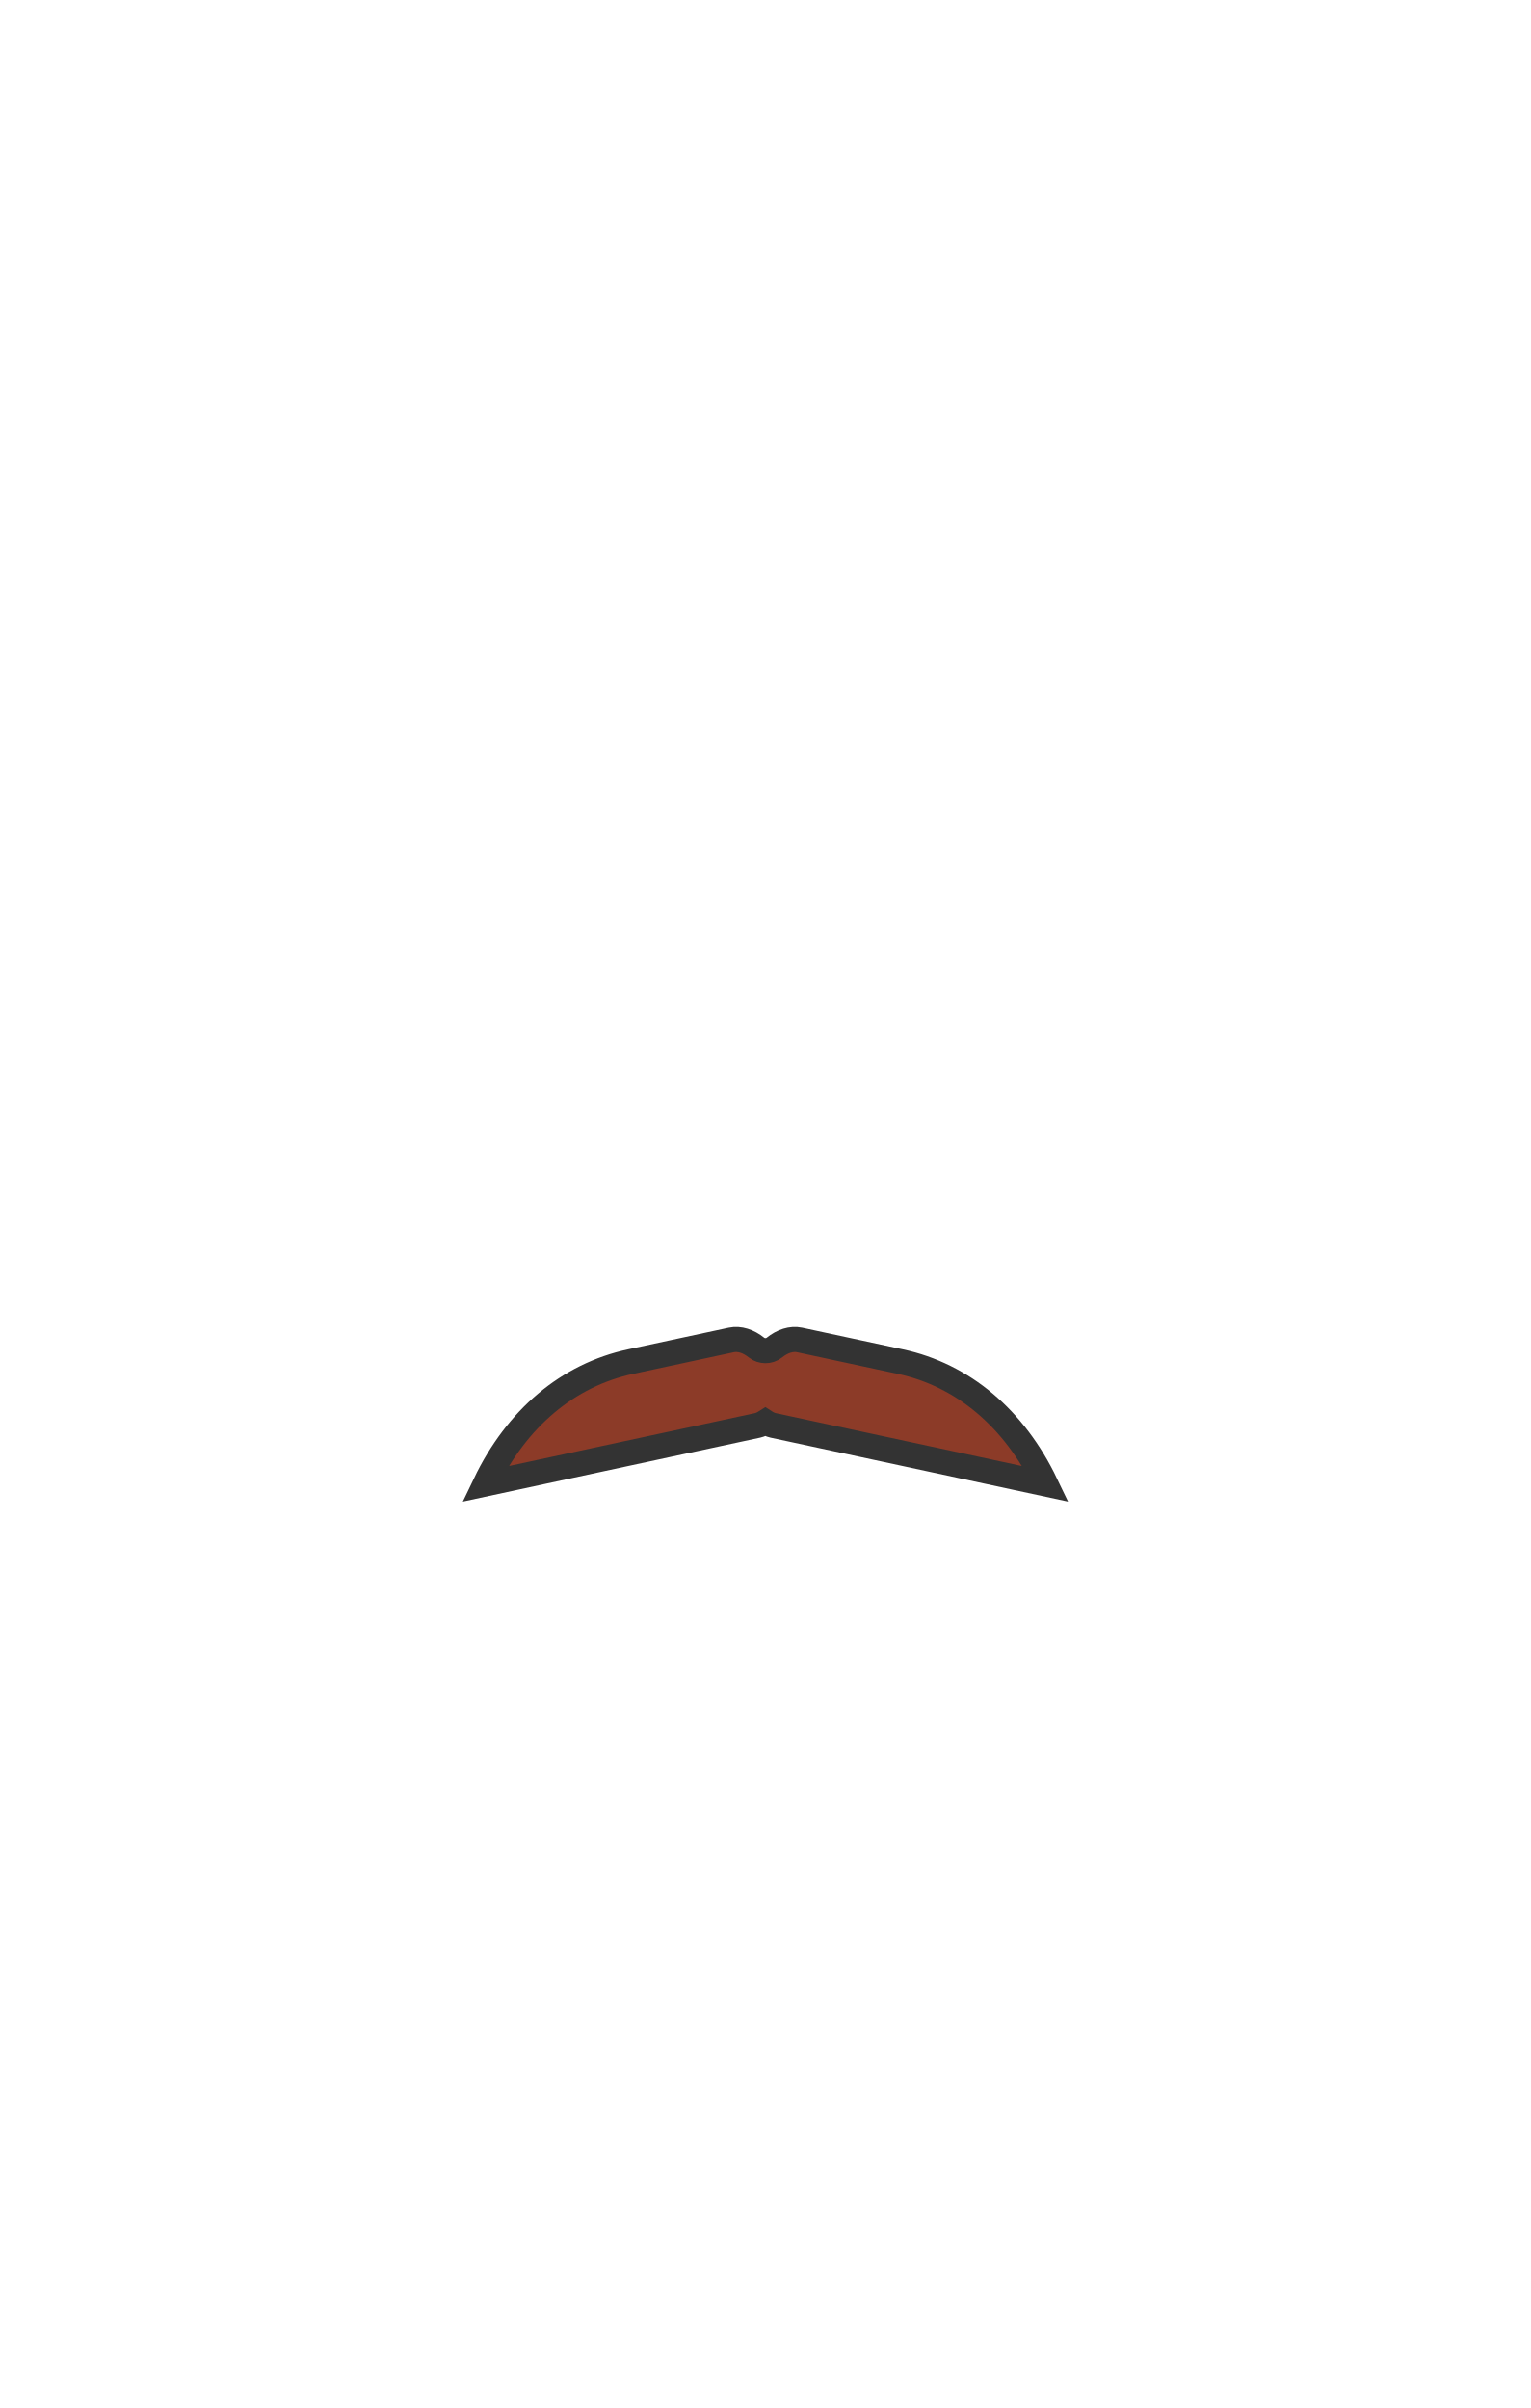
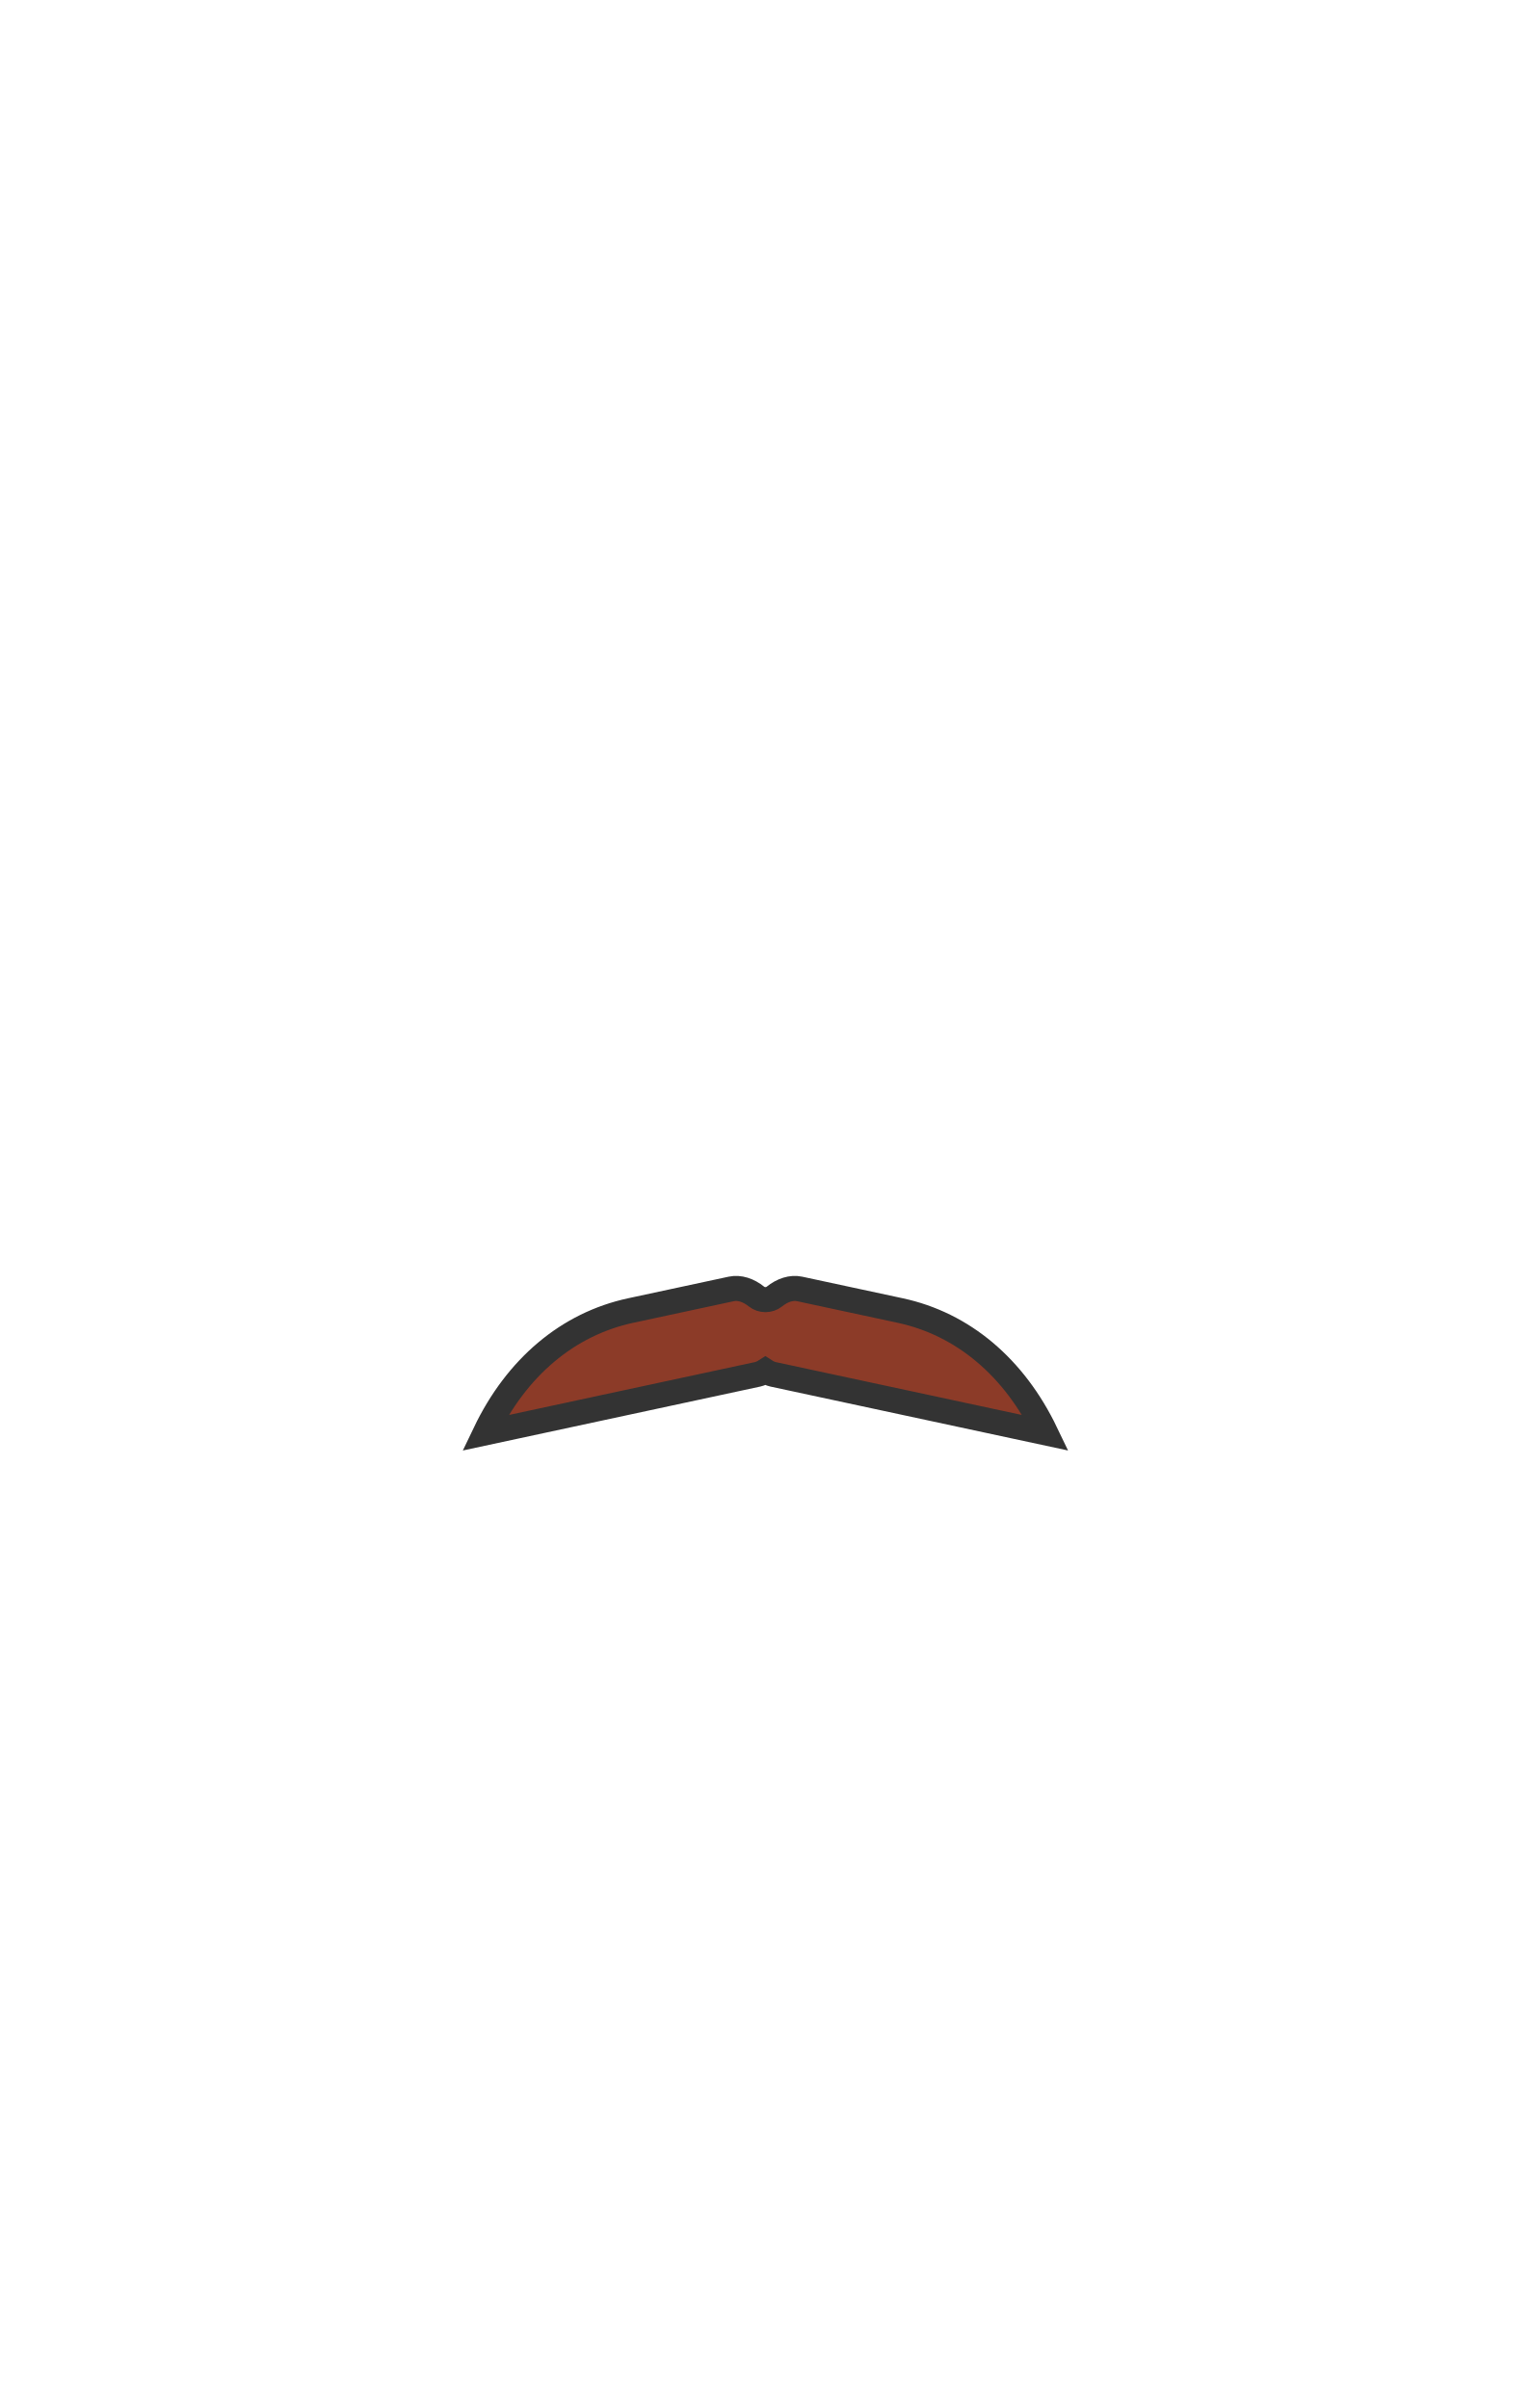
<svg xmlns="http://www.w3.org/2000/svg" width="899px" height="1415px" viewBox="0 0 899 1415" version="1.1">
  <defs />
  <g id="Mustache-3-8C3B28" stroke="none" stroke-width="1" fill="none" fill-rule="evenodd">
-     <g id="avatar-mustache4-tone1" transform="translate(147, 570)">
+     <g id="avatar-mustache4-tone1" transform="translate(147, 540)">
      <path d="M381.8,230.1 L322.7,217.4 C317.9,216.4 312.6,218.1 307.9,221.9 C304.9,224.3 300.4,224.3 297.4,221.9 C292.7,218.1 287.4,216.4 282.6,217.4 L223.5,230.1 C186.7,238 156.5,263.4 138,302 L298,267.6 C299.7,267.2 301.2,266.5 302.6,265.6 C304,266.5 305.5,267.2 307.2,267.6 L467.3,302 C448.8,263.4 418.6,238 381.8,230.1 Z" id="Shape" stroke="#333333" stroke-width="14.716" fill="#8C3B28" fill-rule="nonzero" />
      <rect id="Rectangle-path" x="0.7" y="0.5" width="603.7" height="241.5" />
    </g>
  </g>
</svg>
